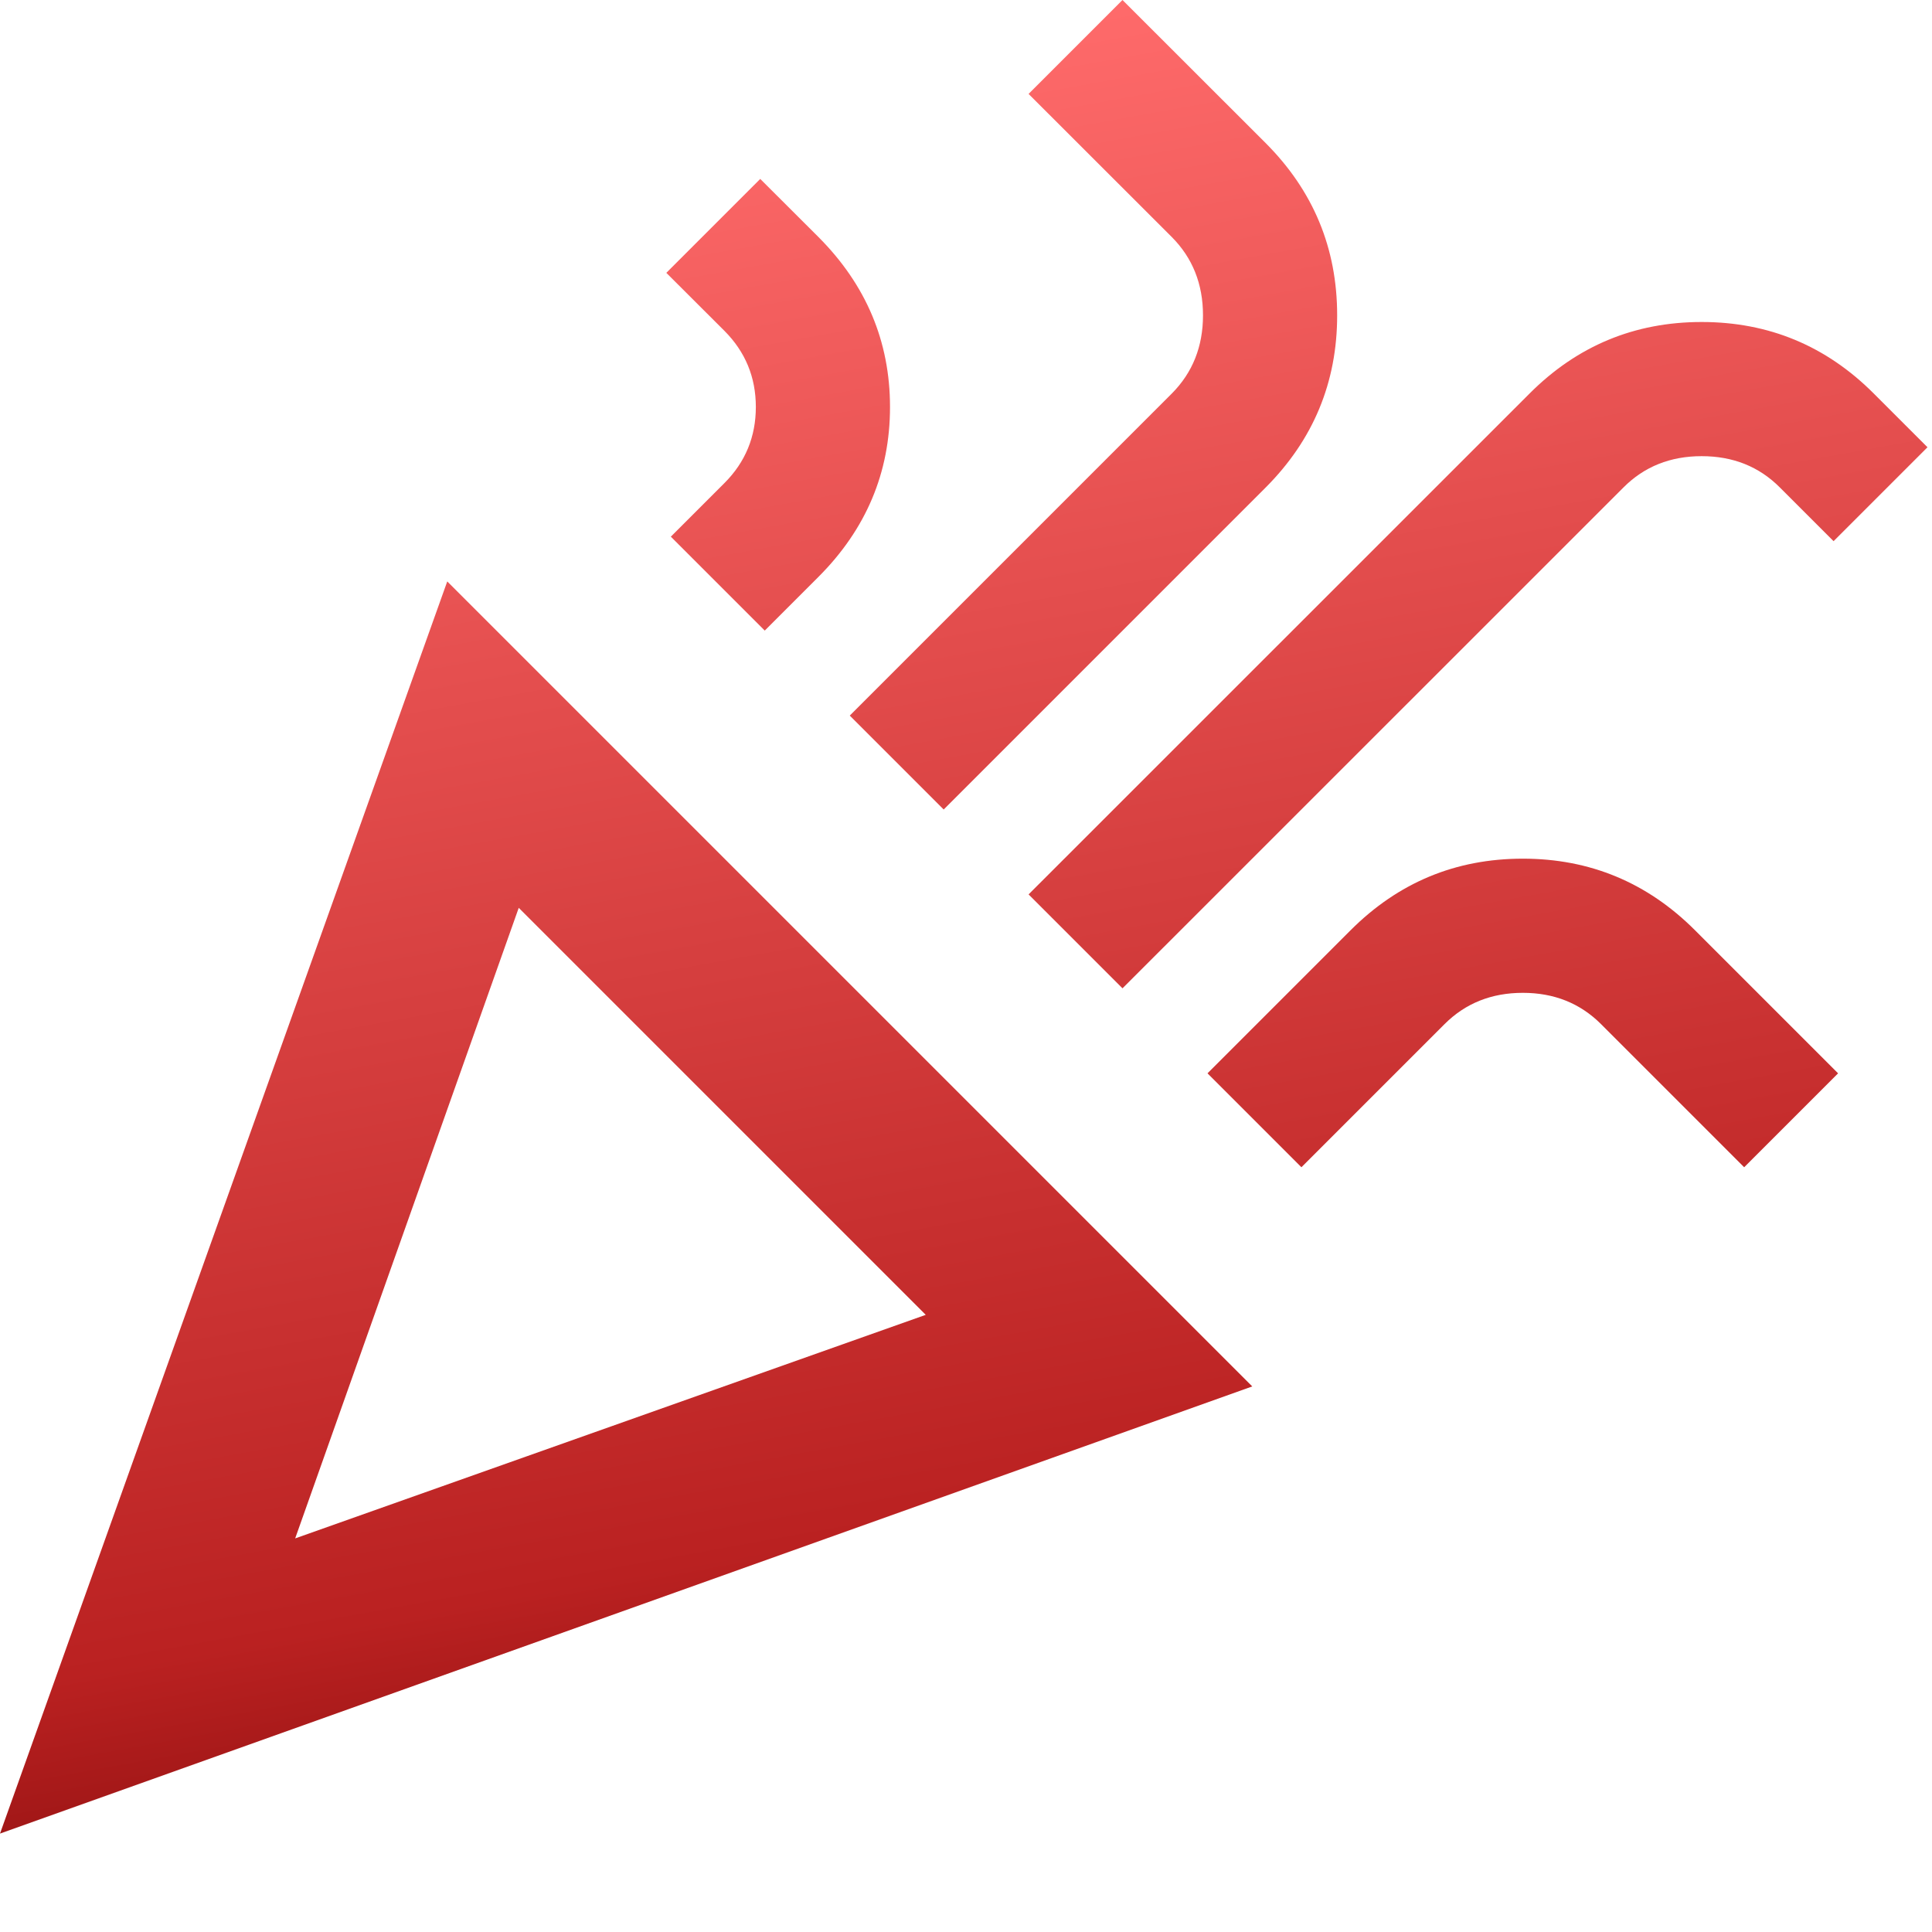
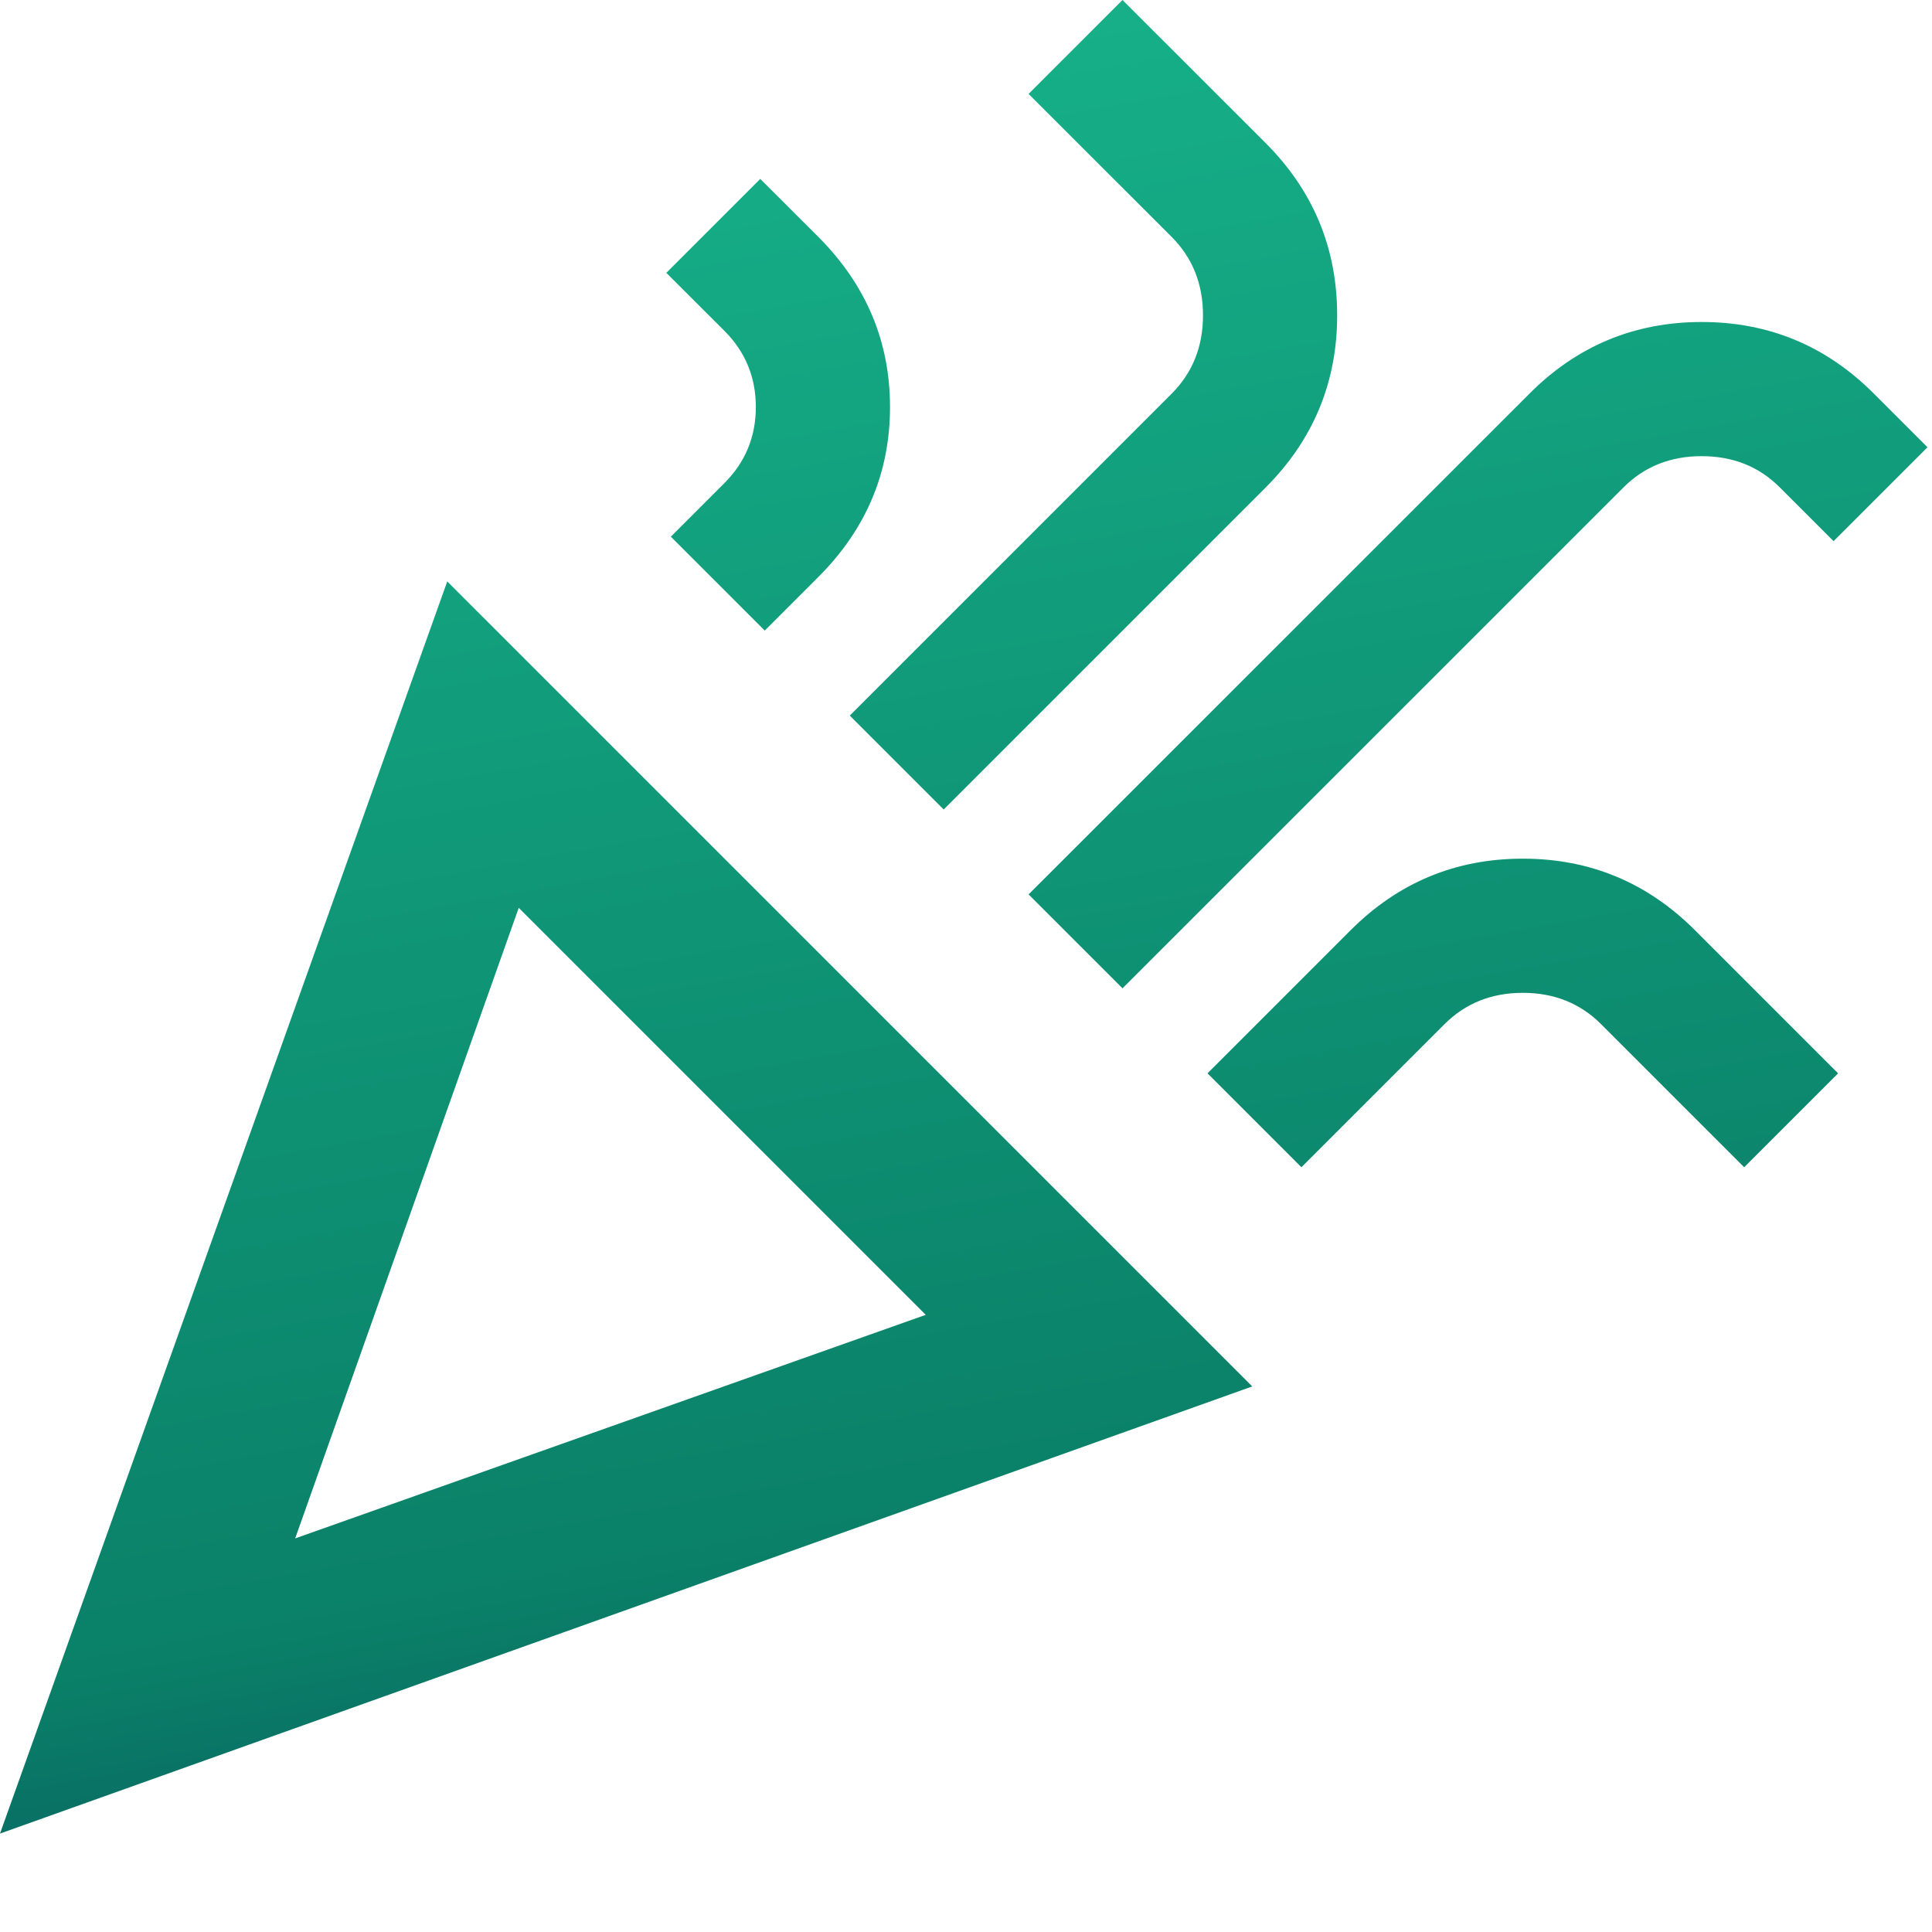
<svg xmlns="http://www.w3.org/2000/svg" width="18" height="18" viewBox="0 0 18 18" fill="none">
  <path d="M0 17.083L4.167 5.417L11.667 12.917L0 17.083ZM2.75 14.333L8.625 12.25L4.833 8.458L2.75 14.333ZM10.458 9.208L9.583 8.333L14.25 3.667C14.694 3.222 15.229 3 15.854 3C16.479 3 17.014 3.222 17.458 3.667L17.958 4.167L17.083 5.042L16.583 4.542C16.389 4.347 16.146 4.25 15.854 4.25C15.562 4.25 15.319 4.347 15.125 4.542L10.458 9.208ZM7.125 5.875L6.25 5L6.75 4.5C6.944 4.306 7.042 4.069 7.042 3.792C7.042 3.514 6.944 3.278 6.75 3.083L6.208 2.542L7.083 1.667L7.625 2.208C8.069 2.653 8.292 3.181 8.292 3.792C8.292 4.403 8.069 4.931 7.625 5.375L7.125 5.875ZM8.792 7.542L7.917 6.667L10.917 3.667C11.111 3.472 11.208 3.229 11.208 2.938C11.208 2.646 11.111 2.403 10.917 2.208L9.583 0.875L10.458 0L11.792 1.333C12.236 1.778 12.458 2.312 12.458 2.938C12.458 3.562 12.236 4.097 11.792 4.542L8.792 7.542ZM12.125 10.875L11.25 10L12.583 8.667C13.028 8.222 13.562 8 14.188 8C14.812 8 15.347 8.222 15.792 8.667L17.125 10L16.25 10.875L14.917 9.542C14.722 9.347 14.479 9.25 14.188 9.25C13.896 9.25 13.653 9.347 13.458 9.542L12.125 10.875Z" fill="url(#paint0_linear_553_6193)" />
  <defs>
    <linearGradient id="paint0_linear_553_6193" x1="0" y1="0" x2="3.569" y2="19.691" gradientUnits="userSpaceOnUse">
-       <stop offset="0.087" stop-color="#FF6B6B" />
-       <stop offset="0.774" stop-color="#BA2121" />
-       <stop offset="1" stop-color="#670000" />
+       <stop offset="0.087" stop-color="#16B088" />
+       <stop offset="0.774" stop-color="#0A8068" />
+       <stop offset="1" stop-color="#074A5C" />
    </linearGradient>
  </defs>
</svg>
